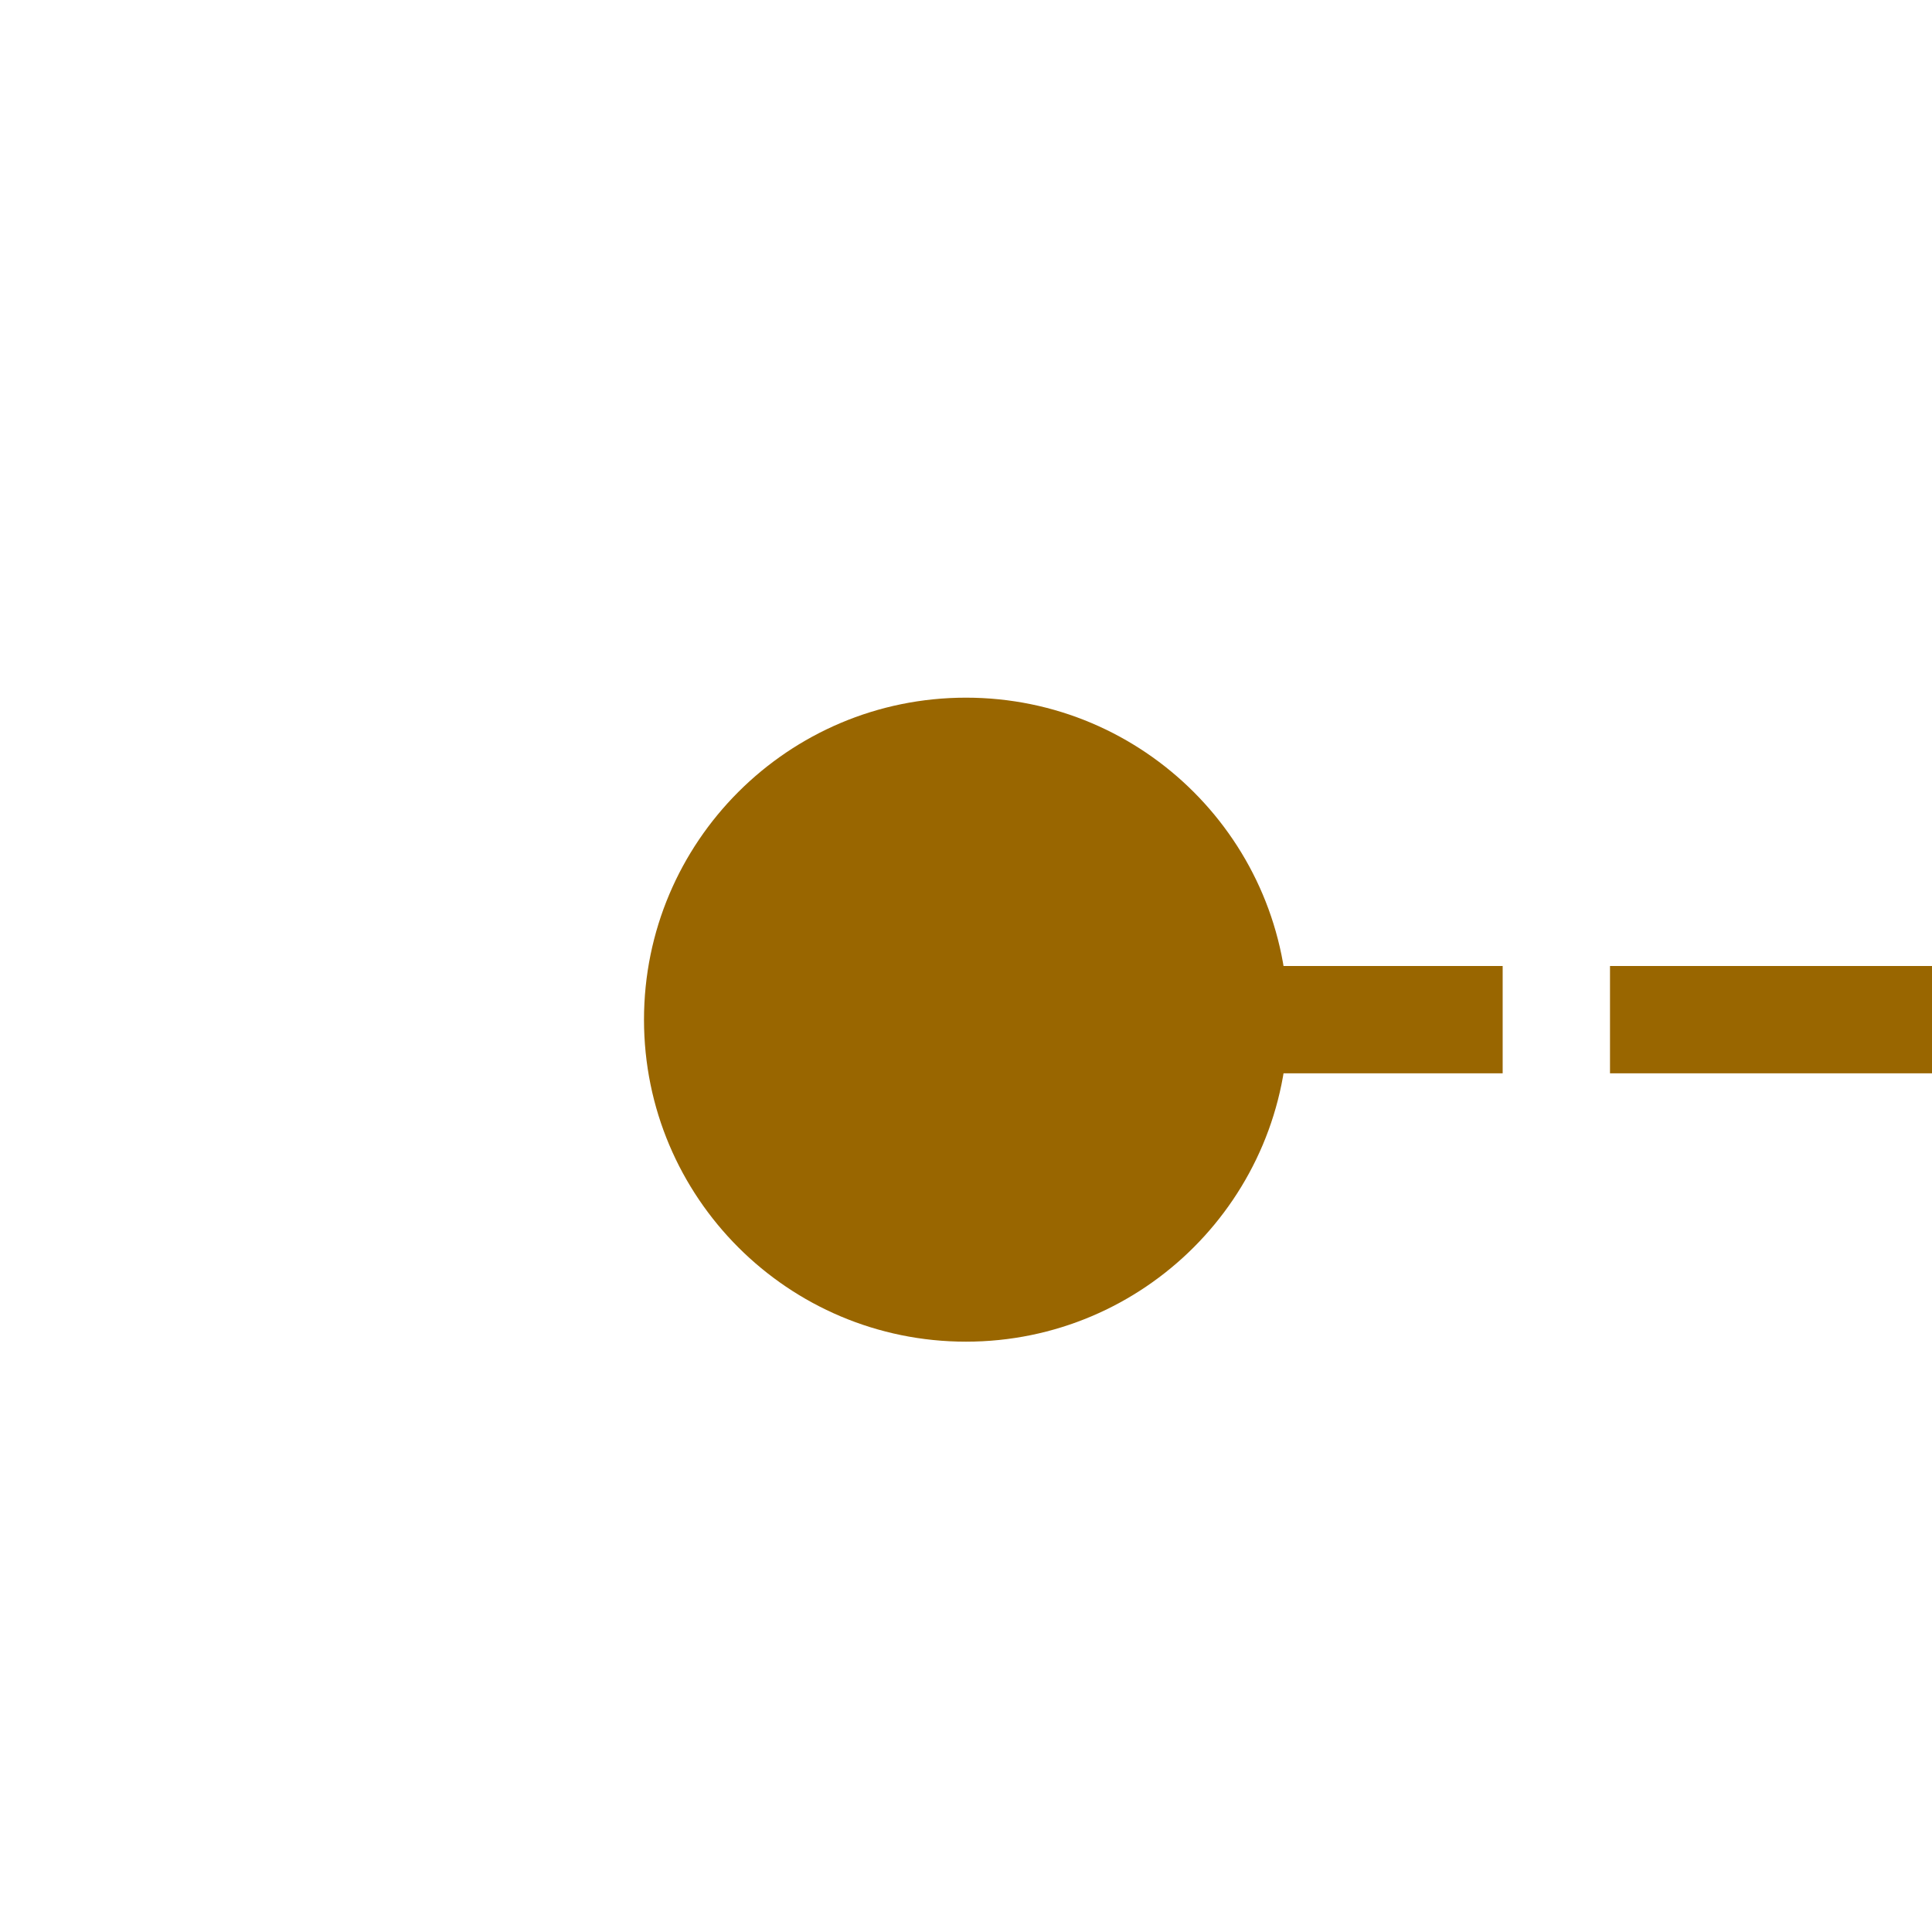
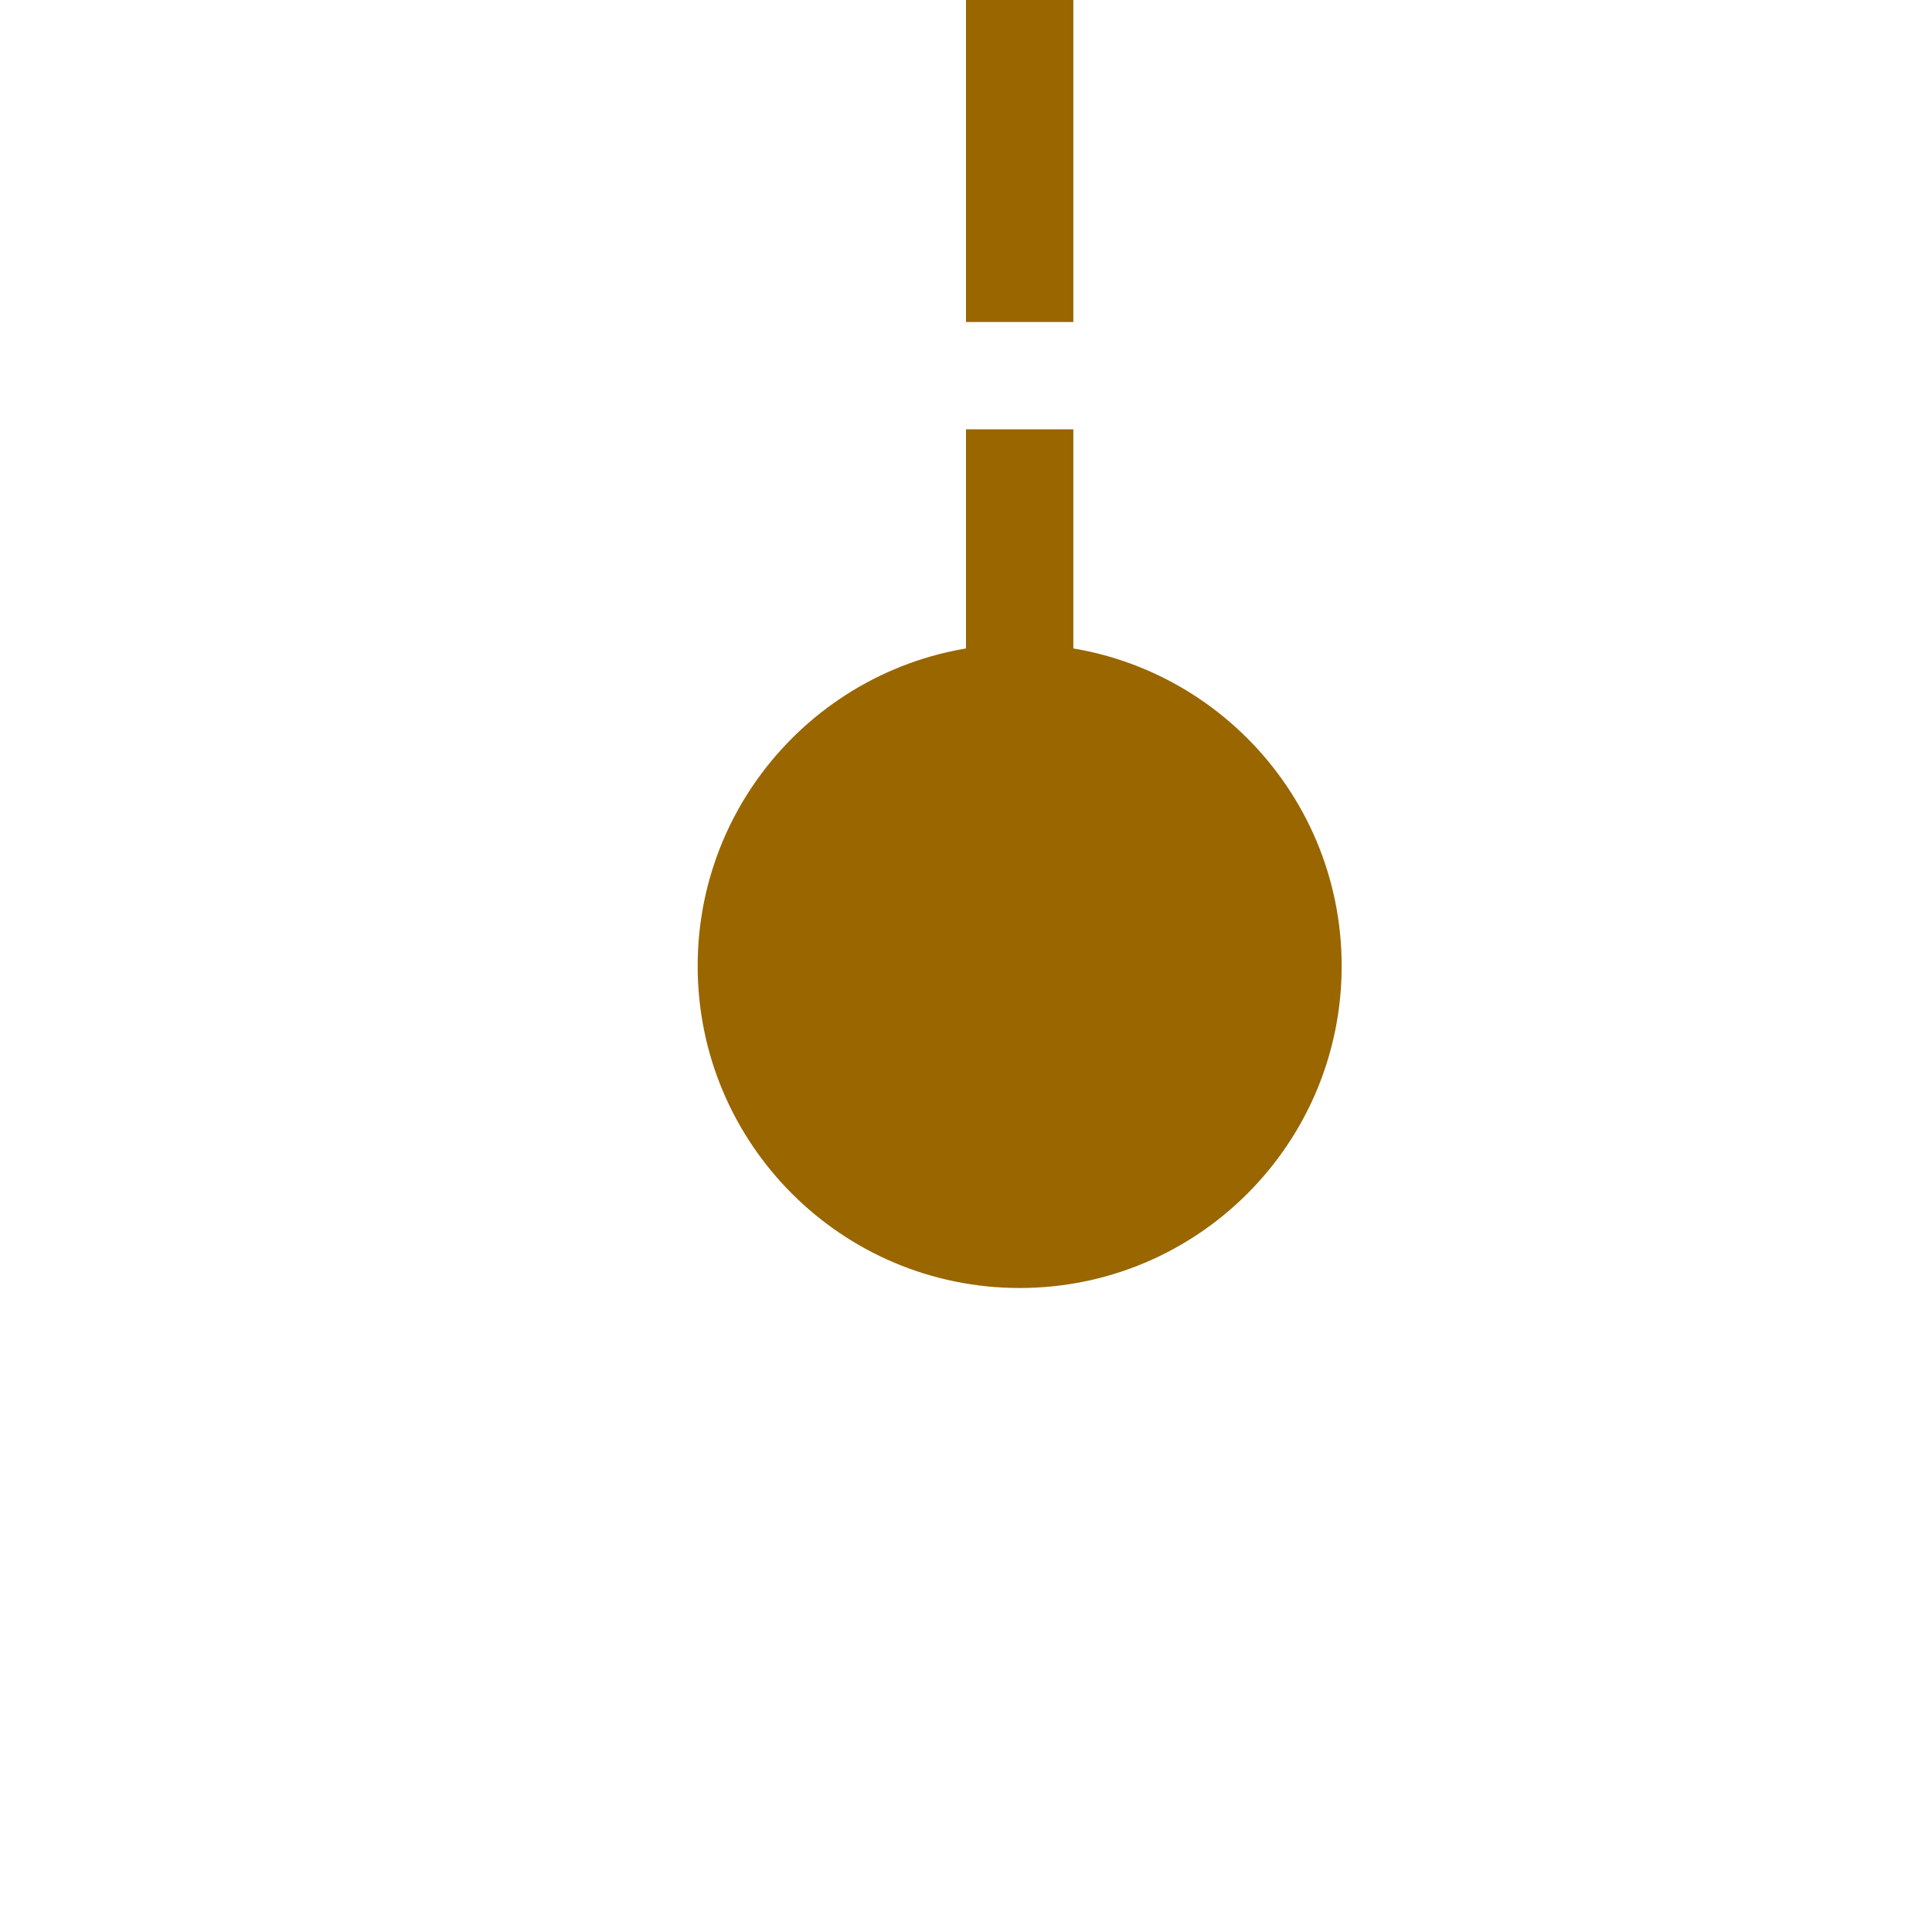
- <svg xmlns="http://www.w3.org/2000/svg" version="1.1" width="18px" height="18px" preserveAspectRatio="xMinYMid meet" viewBox="267 150  18 16">
-   <path d="M 274 158.5  L 1590 158.5  A 5 5 0 0 1 1595.5 163.5 L 1595.5 828  A 5 5 0 0 0 1600.5 833.5 L 1661 833.5  " stroke-width="1" stroke-dasharray="3,1" stroke="#996600" fill="none" />
-   <path d="M 276 155.5  A 3 3 0 0 0 273 158.5 A 3 3 0 0 0 276 161.5 A 3 3 0 0 0 279 158.5 A 3 3 0 0 0 276 155.5 Z " fill-rule="nonzero" fill="#996600" stroke="none" />
+ <svg xmlns="http://www.w3.org/2000/svg" version="1.1" width="18px" height="18px" preserveAspectRatio="xMinYMid meet" viewBox="73 127  18 16">
+   <path d="M 82.5 137  L 82.5 125  A 5 5 0 0 1 87.5 120.5 L 1668 120.5  A 5 5 0 0 1 1673.5 125.5 L 1673.5 177  " stroke-width="1" stroke-dasharray="3,1" stroke="#996600" fill="none" />
+   <path d="M 82.5 132  A 3 3 0 0 0 79.5 135 A 3 3 0 0 0 82.5 138 A 3 3 0 0 0 85.5 135 A 3 3 0 0 0 82.5 132 Z " fill-rule="nonzero" fill="#996600" stroke="none" />
</svg>
